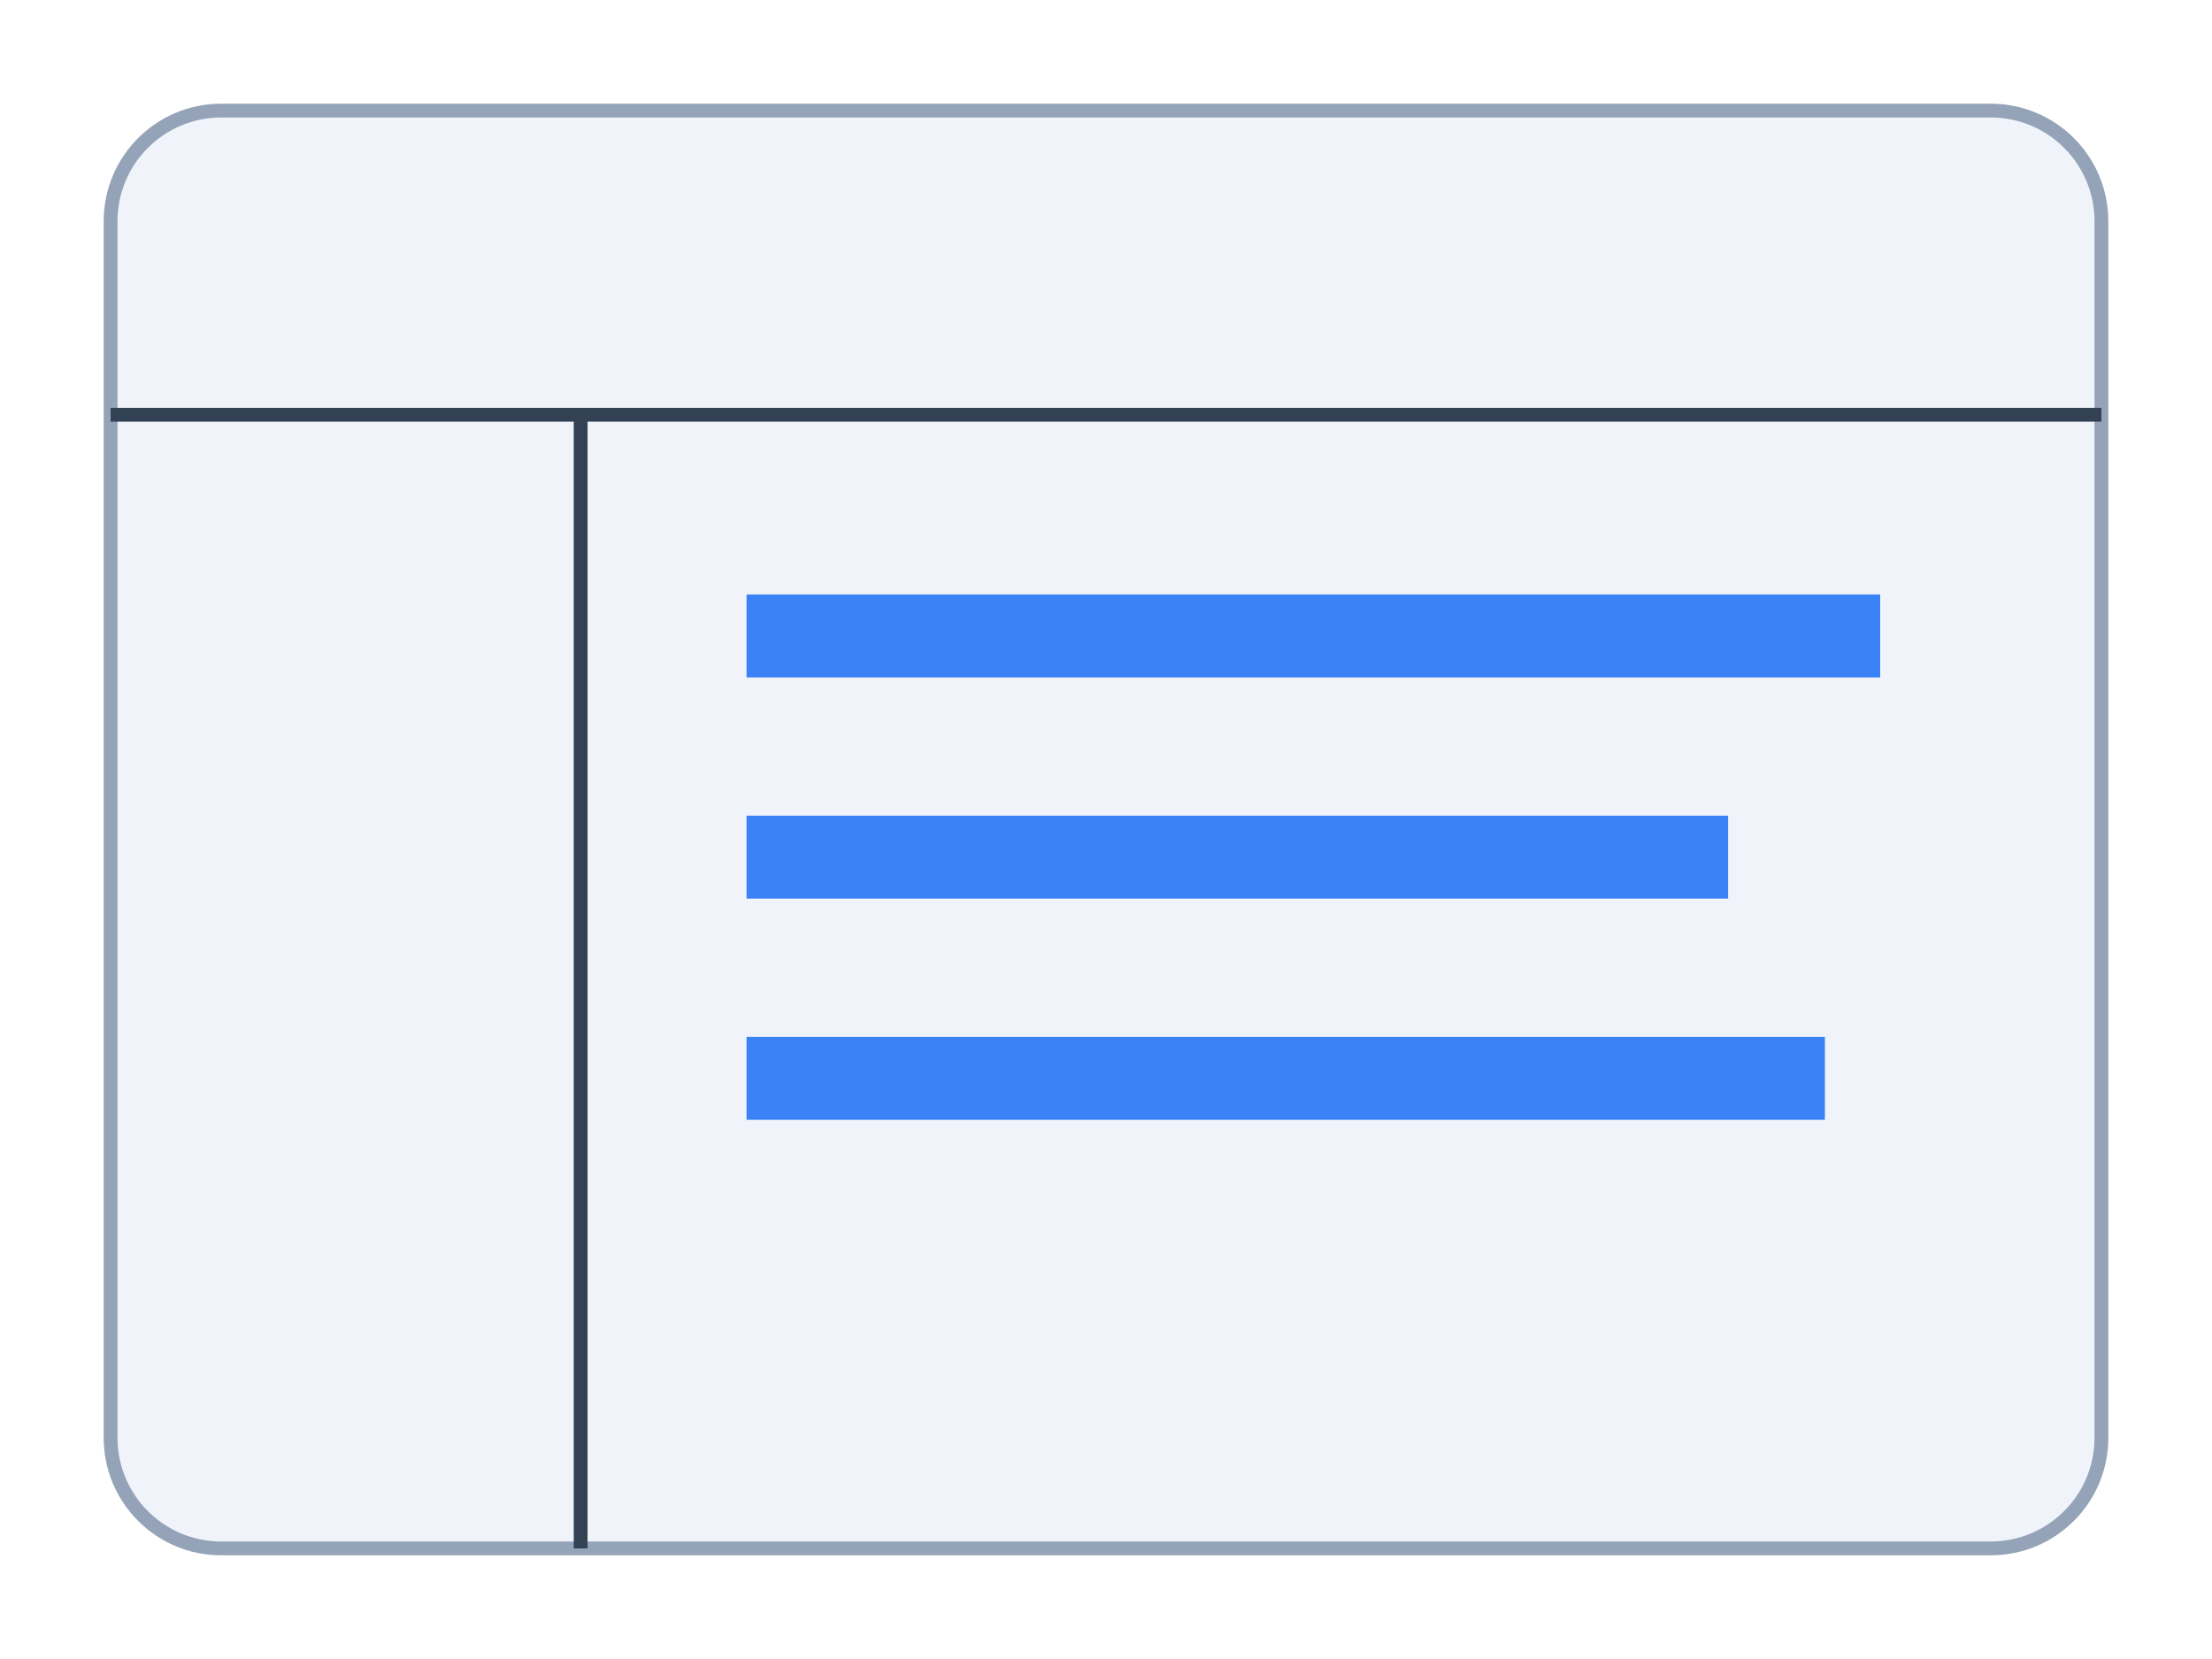
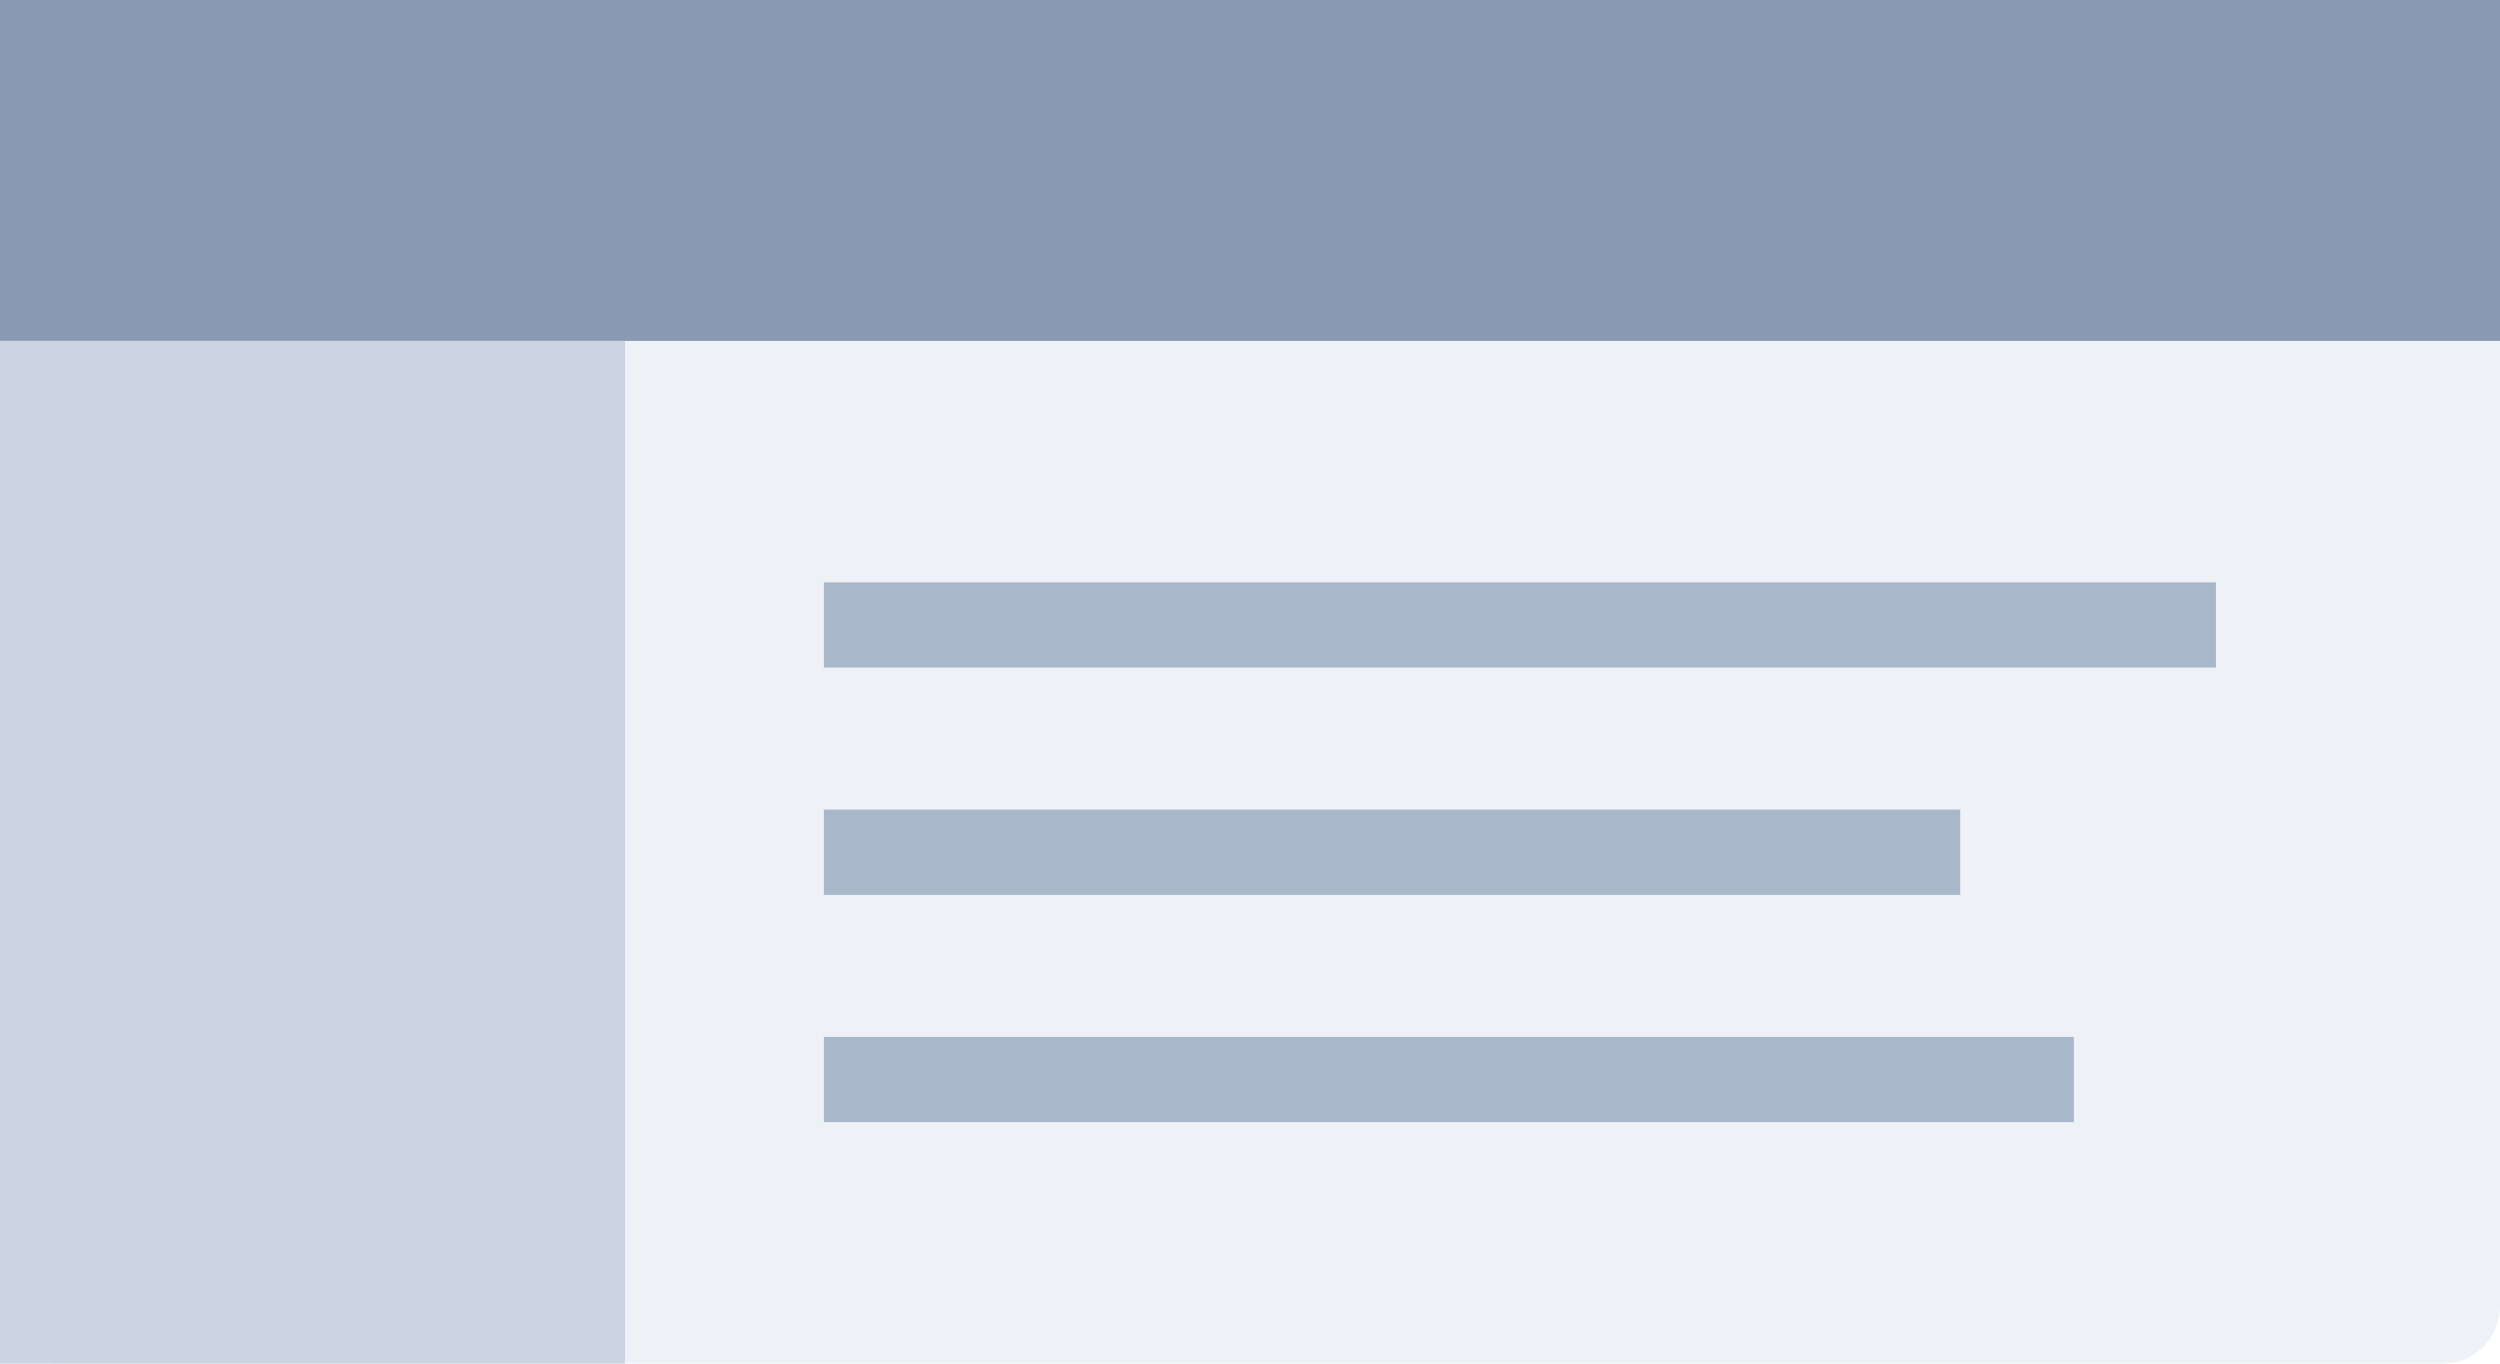
- <svg xmlns="http://www.w3.org/2000/svg" viewBox="0 0 160 120">
-   <rect x="8" y="8" width="144" height="104" rx="8" fill="#f0f4fa" stroke="#94a3b8" />
-   <path d="M8 30H152M42 30V112" stroke="#334155" />
-   <path d="M54 46H136M54 62H125M54 78H132" stroke="#3b82f6" stroke-width="6" />
+ <svg xmlns="http://www.w3.org/2000/svg" width="88" height="48" viewBox="0 0 88 48">
+   <rect width="88" height="48" rx="2" fill="#eef2f7" />
+   <path d="M0 0h88v12H0z" fill="#8799b3" />
+   <path d="M0 12h22v36H0z" fill="#cbd5e1" />
+   <path d="M29 22h49M29 30h40M29 38h44" stroke="#a8b7ca" stroke-width="3" />
</svg>
